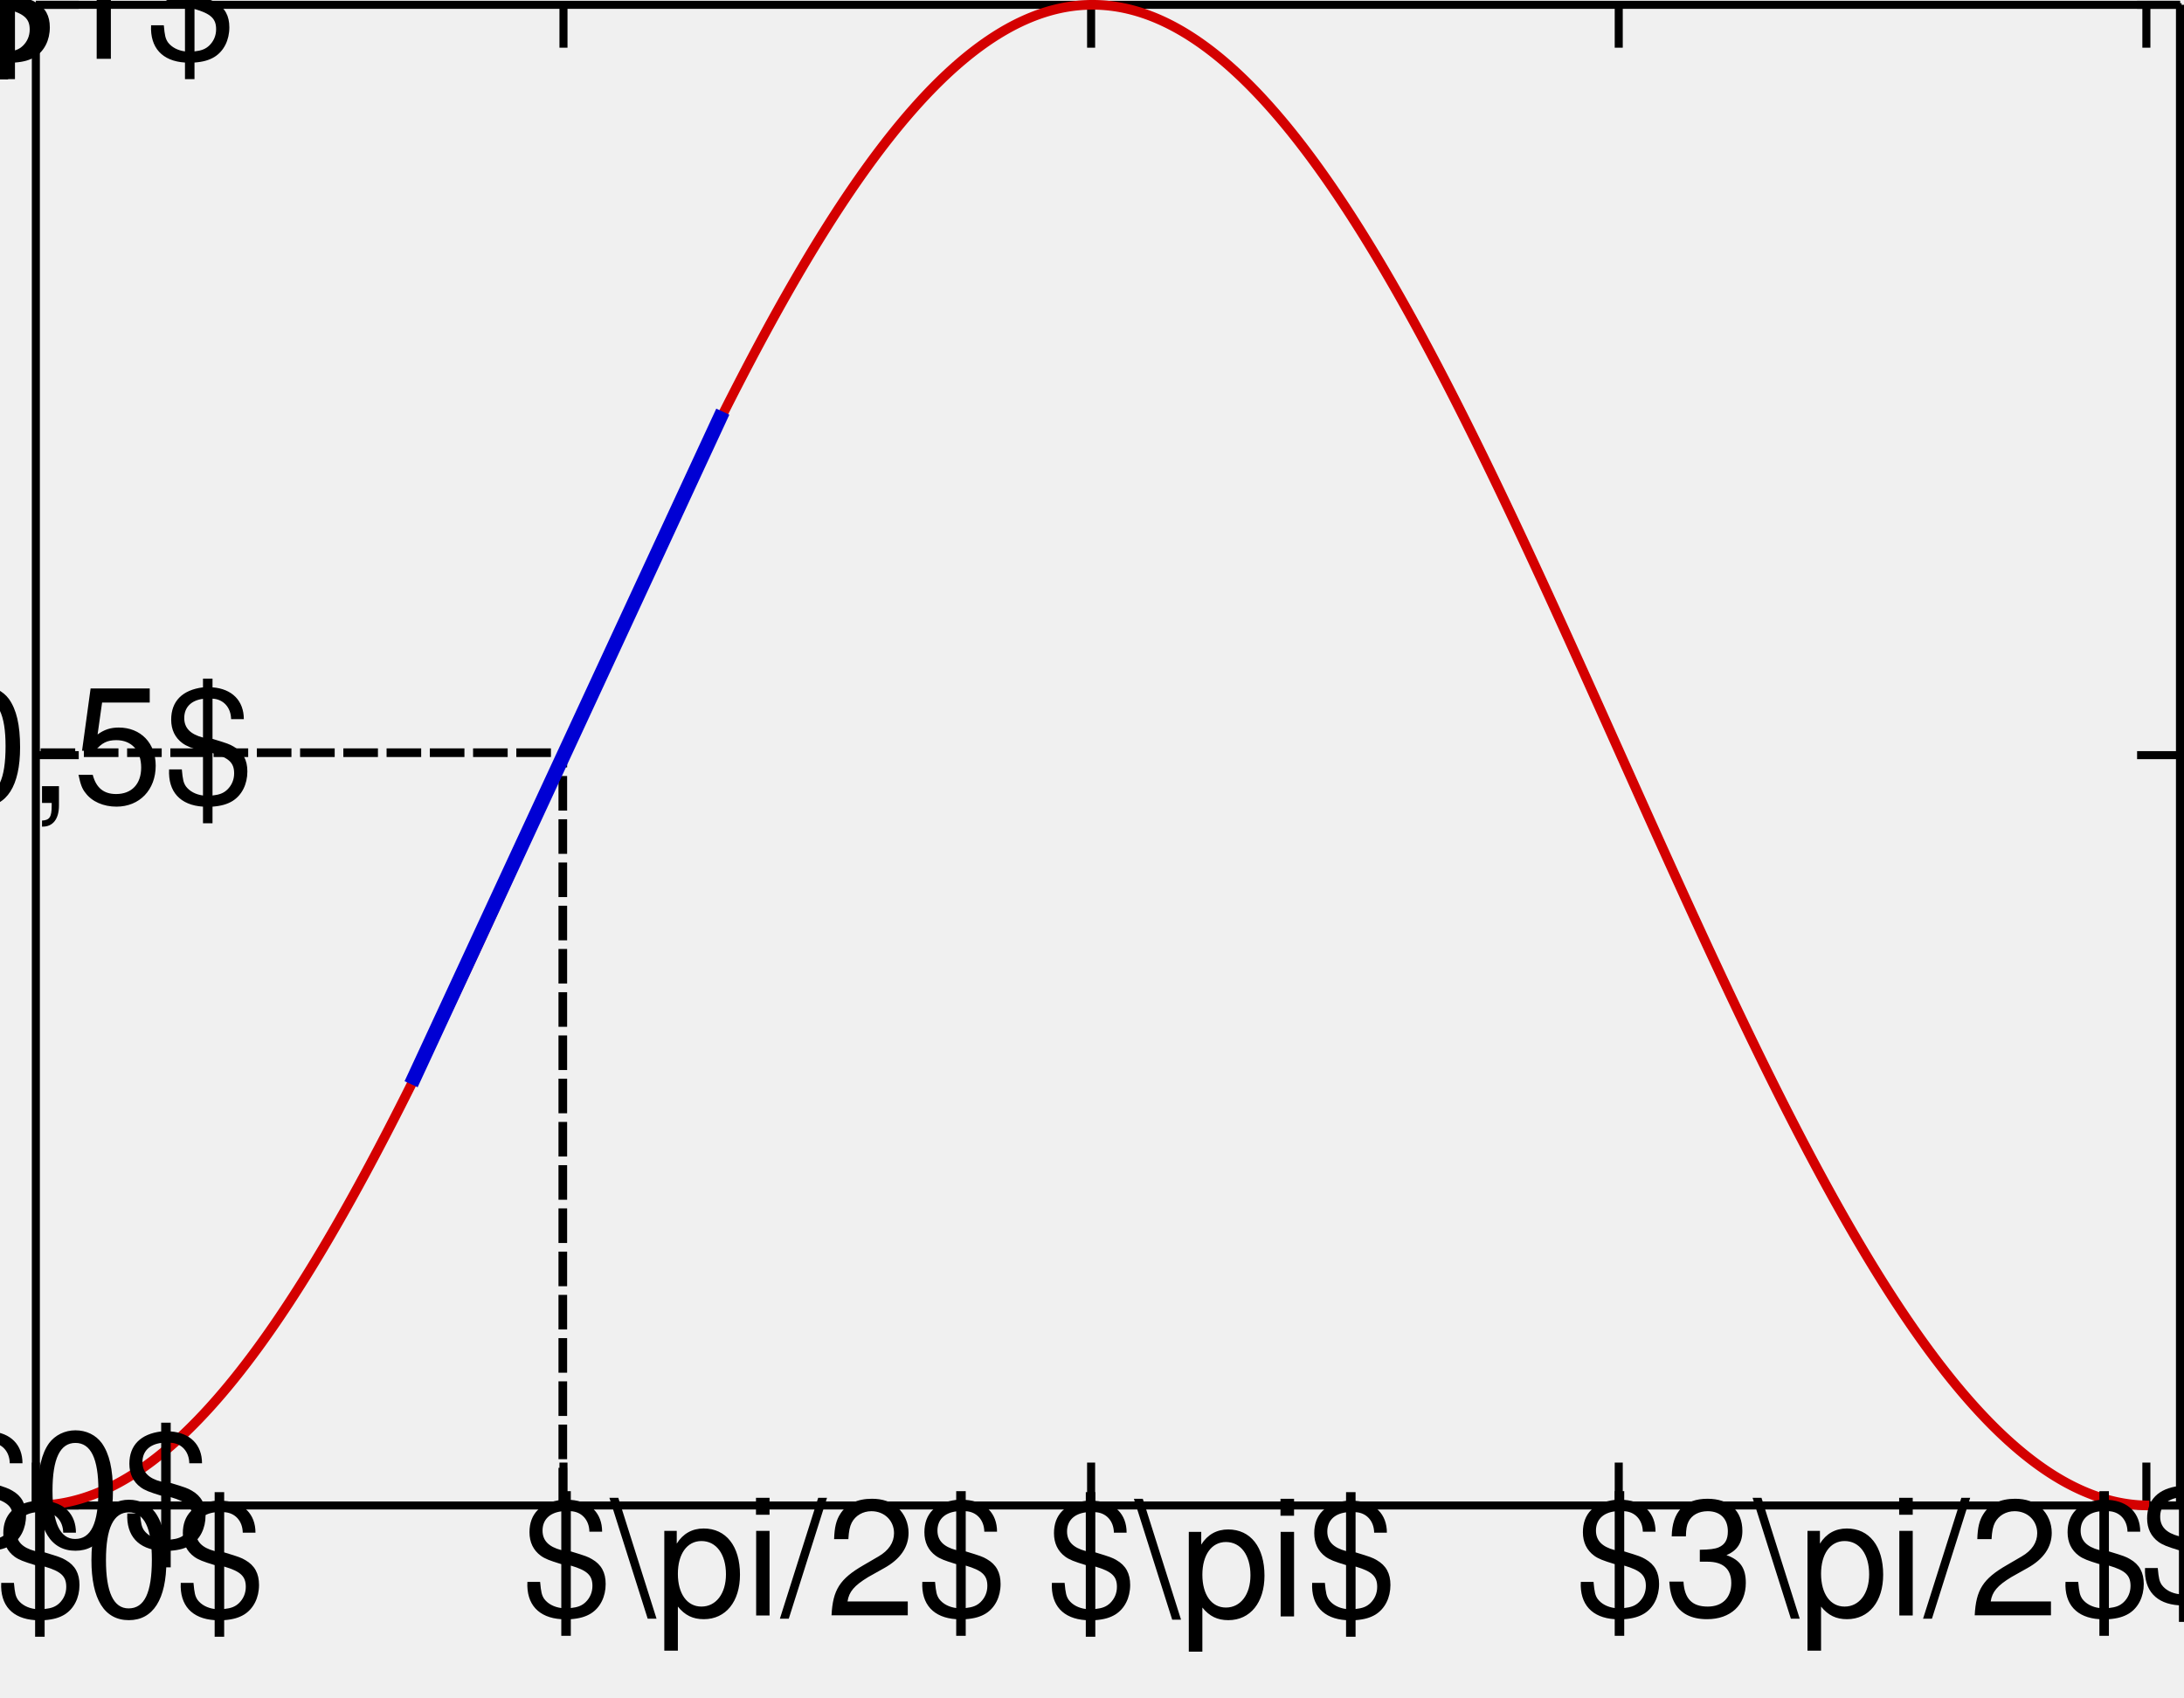
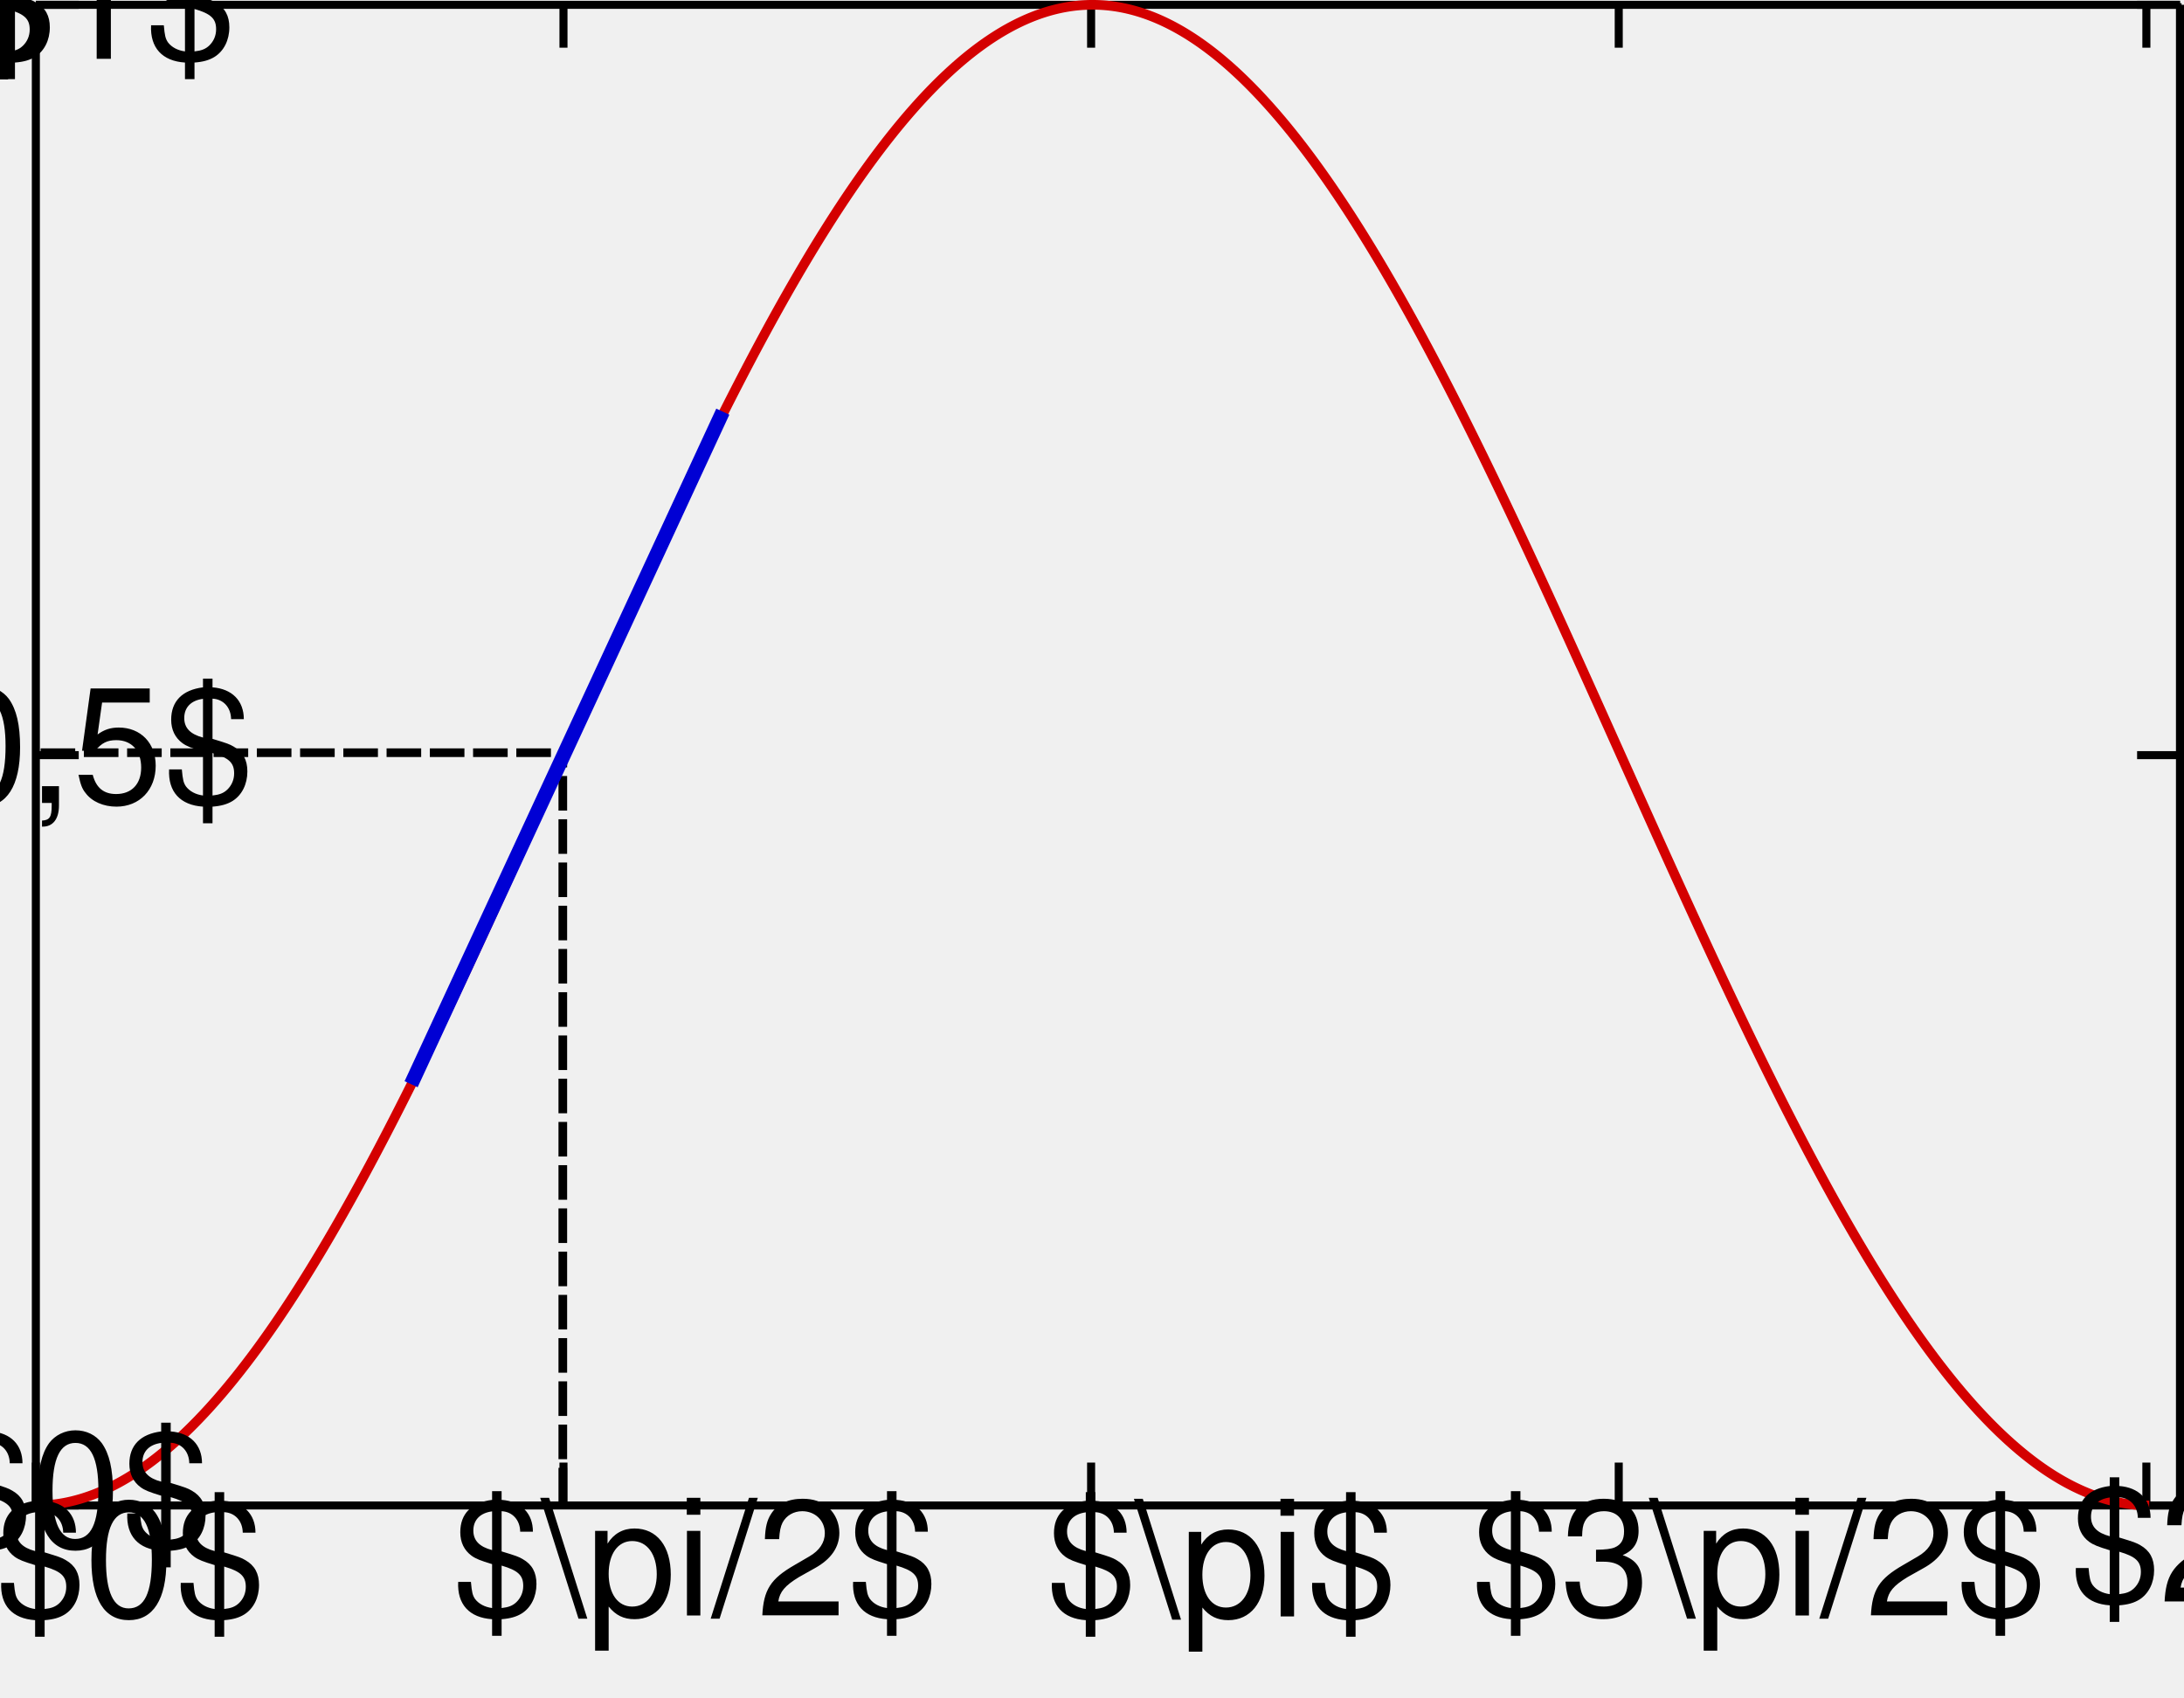
<svg xmlns="http://www.w3.org/2000/svg" xml:space="preserve" width="757.526" height="588.966" viewBox="0 0 606.023 471.175" id="svg2" version="1.1">
  <defs id="defs62" />
-   <path style="fill:none;stroke:#000000;stroke-width:2.4;stroke-linecap:butt;stroke-linejoin:miter;stroke-miterlimit:4;stroke-dasharray:9.6, 2.4;stroke-dashoffset:0;stroke-opacity:1" d="m 156.169,416.966 0,-205.715" id="path3024" />
-   <path style="fill:none;stroke:#000000;stroke-width:2.4;stroke-linecap:butt;stroke-linejoin:miter;stroke-miterlimit:4;stroke-dasharray:9.6, 2.4;stroke-dashoffset:0;stroke-opacity:1" d="m 11.27,208.894 145.152,0" id="path3024-6" />
+   <path style="fill:none;stroke:#000000;stroke-width:2.4;stroke-linecap:butt;stroke-linejoin:miter;stroke-miterlimit:4;stroke-dasharray:9.6, 2.4;stroke-dashoffset:0;stroke-opacity:1" d="M 156.169,416.966 V 211.252" id="path3024" />
+   <path style="fill:none;stroke:#000000;stroke-width:2.4;stroke-linecap:butt;stroke-linejoin:miter;stroke-miterlimit:4;stroke-dasharray:9.6, 2.4;stroke-dashoffset:0;stroke-opacity:1" d="M 11.27,208.894 H 156.422" id="path3024-6" />
  <g id="g6" style="fill:#ffffff;fill-rule:nonzero" transform="matrix(1,0,0,-1,-79.2965,507.0535)" />
  <g id="g14" style="fill:none;stroke:#000000;stroke-width:2.231;stroke-linecap:butt;stroke-linejoin:miter;stroke-dasharray:none" transform="matrix(1,0,0,-1,-79.2965,507.0535)">
    <path id="path16" d="m 89.244,89.244 594.96,0" />
    <path id="path18" d="m 89.244,505.716 594.96,0" />
    <path id="path20" d="m 89.244,89.244 0,11.899" />
    <path id="path22" d="m 89.244,505.716 0,-11.899" />
    <path id="path24" d="m 235.653,89.244 0,11.899" />
    <path id="path26" d="m 235.653,505.716 0,-11.899" />
    <path id="path28" d="m 382.061,89.244 0,11.899" />
    <path id="path30" d="m 382.061,505.716 0,-11.899" />
    <path id="path32" d="m 528.47,89.244 0,11.899" />
    <path id="path34" d="m 528.47,505.716 0,-11.899" />
    <path id="path36" d="m 674.879,89.244 0,11.899" />
    <path id="path38" d="m 674.879,505.716 0,-11.899" />
    <path id="path40" d="m 89.244,89.244 0,416.472" />
    <path id="path42" d="m 684.204,89.244 0,416.472" />
    <path id="path44" d="m 89.244,89.244 11.899,0" />
    <path id="path46" d="m 684.204,89.244 -11.899,0" />
    <path id="path48" d="m 89.244,297.48 11.899,0" />
    <path id="path50" d="m 684.204,297.48 -11.899,0" />
    <path id="path52" d="m 89.244,505.716 11.899,0" />
    <path id="path54" d="m 684.204,505.716 -11.899,0" />
  </g>
  <g id="g56" style="fill:none;stroke:#000000;stroke-width:0.892;stroke-linecap:butt;stroke-linejoin:miter;stroke-dasharray:none" transform="matrix(1,0,0,-1,-79.2965,507.0535)">
    <path id="path58" d="m 89.244,89.244 0,416.472 594.96,0 0,-416.472 z" />
  </g>
  <g id="g3382">
    <path style="fill:none;stroke:#d40000;stroke-width:2.677;stroke-linecap:butt;stroke-linejoin:miter;stroke-dasharray:none;stroke-opacity:1" id="path12" d="m 9.948,417.809 0.587,-0.004 0.587,-0.012 0.587,-0.021 0.587,-0.029 0.587,-0.037 0.587,-0.045 0.587,-0.054 0.587,-0.062 0.587,-0.07 0.587,-0.078 0.587,-0.086 0.587,-0.095 0.587,-0.103 0.587,-0.111 0.587,-0.119 0.587,-0.128 0.587,-0.136 0.587,-0.144 0.587,-0.152 0.587,-0.16 0.587,-0.168 0.587,-0.177 0.587,-0.185 0.587,-0.193 0.587,-0.201 0.587,-0.209 0.587,-0.217 0.587,-0.225 0.587,-0.234 0.587,-0.242 0.587,-0.25 0.587,-0.258 0.587,-0.266 0.587,-0.274 0.587,-0.282 0.587,-0.29 0.587,-0.298 0.587,-0.306 0.587,-0.314 0.587,-0.322 0.587,-0.33 0.587,-0.338 0.587,-0.346 0.587,-0.354 0.587,-0.362 0.587,-0.37 0.587,-0.378 0.587,-0.386 0.587,-0.393 0.587,-0.401 0.587,-0.409 0.587,-0.417 0.587,-0.425 0.587,-0.432 0.587,-0.44 0.587,-0.448 0.587,-0.456 0.587,-0.463 0.587,-0.471 0.587,-0.479 0.587,-0.486 0.587,-0.494 0.587,-0.502 0.587,-0.509 0.587,-0.517 0.587,-0.524 0.587,-0.532 0.587,-0.539 0.587,-0.547 0.587,-0.554 0.587,-0.562 0.587,-0.569 0.587,-0.577 0.587,-0.584 0.587,-0.592 0.587,-0.599 0.587,-0.606 0.587,-0.613 0.587,-0.621 0.587,-0.628 0.587,-0.635 0.587,-0.642 0.587,-0.649 0.587,-0.657 0.587,-0.664 0.587,-0.671 0.587,-0.678 0.587,-0.685 0.587,-0.692 0.587,-0.699 0.587,-0.706 0.587,-0.713 0.587,-0.72 0.587,-0.727 0.587,-0.733 0.587,-0.74 0.587,-0.747 0.587,-0.754 0.587,-0.76 0.587,-0.767 0.587,-0.774 0.587,-0.78 0.587,-0.787 0.587,-0.794 0.587,-0.8 0.587,-0.807 0.587,-0.813 0.587,-0.82 0.587,-0.826 0.587,-0.832 0.587,-0.839 0.587,-0.845 0.587,-0.851 0.587,-0.858 0.587,-0.864 0.587,-0.87 0.587,-0.876 0.587,-0.882 0.587,-0.888 0.587,-0.894 0.587,-0.9 0.587,-0.906 0.587,-0.912 0.587,-0.918 0.587,-0.924 0.587,-0.93 0.587,-0.935 0.587,-0.941 0.587,-0.947 0.587,-0.953 0.587,-0.958 0.587,-0.964 0.587,-0.969 0.587,-0.975 0.587,-0.98 0.587,-0.986 0.587,-0.991 0.587,-0.997 0.587,-1.002 0.587,-1.007 0.587,-1.012 0.587,-1.018 0.587,-1.023 0.587,-1.028 0.587,-1.033 0.587,-1.038 0.587,-1.043 0.587,-1.048 0.587,-1.053 0.587,-1.058 0.587,-1.063 0.587,-1.067 0.587,-1.072 0.586,-1.077 0.587,-1.082 0.587,-1.086 0.587,-1.091 0.587,-1.095 0.587,-1.1 0.587,-1.104 0.587,-1.109 0.587,-1.113 0.587,-1.117 0.587,-1.122 0.587,-1.126 0.587,-1.13 0.587,-1.134 0.587,-1.138 0.587,-1.142 0.587,-1.146 0.587,-1.15 0.587,-1.154 0.587,-1.158 0.587,-1.162 0.587,-1.166 0.587,-1.169 0.587,-1.173 0.587,-1.177 0.587,-1.18 0.587,-1.184 0.587,-1.187 0.587,-1.191 0.587,-1.194 0.587,-1.198 0.587,-1.201 0.587,-1.204 0.587,-1.207 0.587,-1.211 0.587,-1.214 0.587,-1.217 0.587,-1.22 0.587,-1.223 0.587,-1.226 0.587,-1.229 0.587,-1.231 0.587,-1.234 0.587,-1.237 0.587,-1.24 0.587,-1.242 0.587,-1.245 0.587,-1.247 0.587,-1.25 0.587,-1.252 0.587,-1.255 0.587,-1.257 0.587,-1.259 0.587,-1.262 0.587,-1.264 0.587,-1.266 0.587,-1.268 0.587,-1.27 0.587,-1.272 0.587,-1.274 0.587,-1.276 0.587,-1.278 0.587,-1.279 0.587,-1.281 0.587,-1.283 0.587,-1.284 0.587,-1.286 0.587,-1.288 0.587,-1.289 0.587,-1.29 0.587,-1.292 0.587,-1.293 0.587,-1.294 0.587,-1.296 0.587,-1.297 0.587,-1.298 0.587,-1.299 0.587,-1.3 0.587,-1.301 0.587,-1.302 0.587,-1.303 0.587,-1.304 0.587,-1.304 0.587,-1.305 0.587,-1.306 0.587,-1.306 0.587,-1.307 0.587,-1.308 0.587,-1.308 0.587,-1.308 0.587,-1.309 0.587,-1.309 0.587,-1.309 0.587,-1.309 0.587,-1.31 0.587,-1.31 0.587,-1.31 0.587,-1.31 0.587,-1.31 0.587,-1.31 0.587,-1.309 0.587,-1.309 0.587,-1.309 0.587,-1.308 0.587,-1.308 0.587,-1.308 0.587,-1.307 0.587,-1.307 0.587,-1.306 0.587,-1.305 0.587,-1.305 0.587,-1.304 0.587,-1.303 0.587,-1.302 0.587,-1.302 0.587,-1.3 0.587,-1.3 0.587,-1.299 0.587,-1.297 0.587,-1.296 0.587,-1.295 0.587,-1.294 0.587,-1.293 0.587,-1.291 0.587,-1.29 0.587,-1.288 0.587,-1.287 0.587,-1.285 0.587,-1.284 0.587,-1.282 0.587,-1.28 0.587,-1.278 0.587,-1.277 0.587,-1.275 0.587,-1.273 0.587,-1.271 0.587,-1.269 0.587,-1.267 0.587,-1.265 0.587,-1.263 0.587,-1.26 0.587,-1.258 0.587,-1.256 0.587,-1.254 0.587,-1.251 0.587,-1.249 0.587,-1.246 0.587,-1.244 0.587,-1.241 0.587,-1.238 0.587,-1.236 0.587,-1.233 0.587,-1.23 0.587,-1.227 0.587,-1.224 0.587,-1.221 0.587,-1.218 0.587,-1.215 0.587,-1.212 0.587,-1.209 0.587,-1.206 0.587,-1.203 0.587,-1.199 0.587,-1.196 0.587,-1.192 0.587,-1.189 0.587,-1.186 0.587,-1.182 0.587,-1.179 0.587,-1.175 0.587,-1.171 0.587,-1.168 0.587,-1.164 0.587,-1.16 0.587,-1.156 0.587,-1.152 0.587,-1.148 0.587,-1.144 0.587,-1.14 0.587,-1.136 0.587,-1.132 0.587,-1.128 0.587,-1.124 0.587,-1.12 0.587,-1.115 0.587,-1.111 0.587,-1.107 0.587,-1.102 0.587,-1.098 0.587,-1.093 0.587,-1.089 0.587,-1.084 0.587,-1.079 0.587,-1.075 0.587,-1.07 0.587,-1.065 0.587,-1.06 0.587,-1.055 0.587,-1.051 0.587,-1.046 0.587,-1.041 0.587,-1.036 0.587,-1.03 0.587,-1.026 0.587,-1.02 0.587,-1.015 0.587,-1.01 0.587,-1.005 0.587,-0.999 0.587,-0.994 0.587,-0.989 0.587,-0.983 0.587,-0.978 0.587,-0.972 0.587,-0.967 0.587,-0.961 0.587,-0.955 0.587,-0.95 0.587,-0.944 0.587,-0.938 0.587,-0.933 0.587,-0.927 0.587,-0.921 0.587,-0.915 0.587,-0.909 0.587,-0.903 0.587,-0.897 0.587,-0.891 0.587,-0.885 0.587,-0.879 0.587,-0.873 0.587,-0.867 0.587,-0.861 0.587,-0.854 0.587,-0.848 0.587,-0.842 0.587,-0.836 0.587,-0.829 0.587,-0.823 0.587,-0.816 0.587,-0.81 0.587,-0.803 0.587,-0.797 0.587,-0.79 0.587,-0.784 0.587,-0.777 0.587,-0.77 0.587,-0.764 0.587,-0.757 0.587,-0.75 0.587,-0.744 0.587,-0.737 0.587,-0.73 0.587,-0.723 0.587,-0.716 0.587,-0.709 0.587,-0.702 0.587,-0.696 0.587,-0.688 0.587,-0.681 0.587,-0.674 0.587,-0.667 0.587,-0.66 0.587,-0.653 0.587,-0.646 0.587,-0.639 0.587,-0.632 0.587,-0.624 0.587,-0.617 0.587,-0.61 0.587,-0.603 0.587,-0.595 0.587,-0.588 0.587,-0.58 0.587,-0.573 0.587,-0.566 0.587,-0.558 0.587,-0.551 0.587,-0.543 0.587,-0.536 0.587,-0.528 0.587,-0.521 0.587,-0.513 0.587,-0.506 0.587,-0.498 0.587,-0.49 0.587,-0.483 0.587,-0.475 0.587,-0.467 0.587,-0.46 0.587,-0.452 0.587,-0.444 0.587,-0.436 0.587,-0.429 0.587,-0.421 0.587,-0.413 0.587,-0.405 0.587,-0.397 0.587,-0.389 0.587,-0.382 0.587,-0.374 0.587,-0.366 0.587,-0.358 0.587,-0.35 0.587,-0.342 0.587,-0.334 0.587,-0.326 0.587,-0.318 0.587,-0.31 0.587,-0.302 0.587,-0.294 0.587,-0.286 0.587,-0.278 0.587,-0.27 0.587,-0.262 0.587,-0.254 0.587,-0.246 0.587,-0.238 0.587,-0.23 0.587,-0.221 0.587,-0.213 0.587,-0.205 0.587,-0.197 0.587,-0.189 0.587,-0.181 0.587,-0.172 0.587,-0.164 0.587,-0.156 0.587,-0.148 0.587,-0.14 0.587,-0.132 0.587,-0.123 0.587,-0.115 0.587,-0.107 0.587,-0.099 0.587,-0.091 0.587,-0.082 0.587,-0.074 0.587,-0.066 0.587,-0.058 0.587,-0.049 0.587,-0.041 0.587,-0.033 0.587,-0.025 0.587,-0.017 0.587,-0.008 0.587,-10e-5 0.587,0.008 0.587,0.016 0.587,0.025 0.587,0.033 0.587,0.041 0.587,0.049 0.587,0.058 0.587,0.066 0.587,0.074 0.587,0.082 0.587,0.09 0.587,0.099 0.587,0.107 0.587,0.115 0.587,0.123 0.587,0.132 0.587,0.14 0.587,0.148 0.587,0.156 0.587,0.164 0.587,0.172 0.587,0.181 0.587,0.189 0.587,0.197 0.587,0.205 0.587,0.213 0.587,0.221 0.587,0.229 0.587,0.237 0.587,0.246 0.587,0.254 0.587,0.262 0.587,0.27 0.587,0.278 0.587,0.286 0.587,0.294 0.587,0.302 0.587,0.31 0.587,0.318 0.587,0.326 0.587,0.334 0.587,0.342 0.587,0.35 0.587,0.358 0.587,0.366 0.587,0.374 0.587,0.381 0.587,0.389 0.587,0.397 0.587,0.405 0.587,0.413 0.587,0.421 0.587,0.428 0.587,0.436 0.587,0.444 0.587,0.452 0.587,0.46 0.587,0.467 0.587,0.475 0.587,0.483 0.587,0.49 0.587,0.498 0.587,0.505 0.587,0.513 0.587,0.521 0.587,0.528 0.587,0.536 0.587,0.543 0.587,0.551 0.587,0.558 0.587,0.566 0.587,0.573 0.587,0.58 0.587,0.588 0.587,0.595 0.587,0.602 0.587,0.61 0.587,0.617 0.587,0.624 0.587,0.631 0.587,0.639 0.587,0.646 0.587,0.653 0.587,0.66 0.587,0.667 0.587,0.674 0.587,0.681 0.587,0.688 0.587,0.695 0.587,0.702 0.587,0.709 0.587,0.716 0.587,0.723 0.587,0.73 0.587,0.737 0.587,0.744 0.587,0.75 0.587,0.757 0.587,0.764 0.587,0.77 0.587,0.777 0.587,0.784 0.587,0.79 0.587,0.797 0.587,0.803 0.587,0.81 0.587,0.816 0.587,0.823 0.587,0.829 0.587,0.836 0.587,0.842 0.587,0.848 0.587,0.854 0.587,0.861 0.587,0.867 0.587,0.873 0.587,0.879 0.587,0.885 0.587,0.891 0.587,0.897 0.587,0.903 0.587,0.909 0.587,0.915 0.587,0.921 0.587,0.927 0.587,0.932 0.587,0.938 0.587,0.944 0.587,0.95 0.587,0.955 0.587,0.961 0.587,0.967 0.587,0.972 0.587,0.978 0.587,0.983 0.587,0.989 0.587,0.994 0.587,0.999 0.587,1.005 0.587,1.01 0.587,1.015 0.587,1.02 0.587,1.025 0.587,1.03 0.587,1.036 0.587,1.041 0.587,1.046 0.587,1.05 0.587,1.055 0.587,1.06 0.587,1.065 0.587,1.07 0.587,1.075 0.587,1.079 0.587,1.084 0.587,1.089 0.587,1.093 0.587,1.097 0.587,1.102 0.587,1.106 0.587,1.111 0.587,1.115 0.587,1.119 0.587,1.124 0.587,1.128 0.587,1.132 0.587,1.136 0.587,1.14 0.587,1.144 0.587,1.148 0.587,1.152 0.587,1.156 0.587,1.16 0.587,1.164 0.587,1.168 0.587,1.171 0.587,1.175 0.587,1.179 0.587,1.182 0.587,1.186 0.587,1.189 0.587,1.192 0.587,1.196 0.587,1.199 0.587,1.202 0.587,1.206 0.587,1.209 0.587,1.212 0.587,1.215 0.587,1.218 0.587,1.221 0.587,1.224 0.587,1.227 0.587,1.23 0.587,1.233 0.587,1.236 0.587,1.238 0.587,1.241 0.587,1.244 0.587,1.246 0.587,1.249 0.587,1.251 0.587,1.254 0.587,1.256 0.587,1.258 0.587,1.26 0.587,1.263 0.587,1.265 0.587,1.267 0.587,1.269 0.587,1.271 0.587,1.273 0.587,1.275 0.587,1.277 0.587,1.278 0.587,1.28 0.587,1.282 0.587,1.284 0.587,1.285 0.587,1.287 0.587,1.288 0.587,1.29 0.587,1.291 0.587,1.292 0.587,1.294 0.587,1.295 0.587,1.296 0.587,1.297 0.587,1.299 0.587,1.3 0.587,1.301 0.587,1.302 0.587,1.302 0.587,1.303 0.587,1.304 0.587,1.305 0.587,1.305 0.587,1.306 0.587,1.307 0.587,1.307 0.587,1.308 0.587,1.308 0.587,1.308 0.587,1.309 0.587,1.309 0.587,1.309 0.587,1.31 0.587,1.31 0.587,1.31 0.587,1.31 0.587,1.31 0.587,1.31 0.587,1.309 0.587,1.309 0.587,1.309 0.587,1.309 0.587,1.308 0.587,1.308 0.587,1.308 0.587,1.307 0.587,1.306 0.587,1.306 0.587,1.305 0.587,1.304 0.587,1.304 0.587,1.303 0.587,1.302 0.587,1.301 0.587,1.3 0.587,1.299 0.587,1.298 0.587,1.297 0.587,1.296 0.587,1.294 0.587,1.293 0.587,1.292 0.587,1.29 0.587,1.289 0.587,1.288 0.587,1.286 0.587,1.284 0.587,1.283 0.587,1.281 0.587,1.279 0.587,1.278 0.587,1.276 0.587,1.274 0.587,1.272 0.587,1.27 0.587,1.268 0.587,1.266 0.587,1.264 0.587,1.262 0.587,1.259 0.587,1.257 0.587,1.255 0.587,1.252 0.587,1.25 0.587,1.247 0.587,1.245 0.587,1.242 0.587,1.24 0.587,1.237 0.587,1.234 0.587,1.232 0.587,1.228 0.587,1.226 0.587,1.223 0.587,1.22 0.587,1.217 0.587,1.214 0.587,1.211 0.587,1.208 0.587,1.204 0.587,1.201 0.587,1.198 0.587,1.194 0.587,1.191 0.587,1.187 0.587,1.184 0.587,1.18 0.587,1.177 0.587,1.173 0.587,1.169 0.587,1.166 0.587,1.162 0.587,1.158 0.587,1.154 0.587,1.15 0.587,1.146 0.587,1.142 0.587,1.138 0.587,1.134 0.587,1.13 0.587,1.126 0.587,1.122 0.587,1.117 0.587,1.113 0.587,1.109 0.587,1.104 0.587,1.1 0.587,1.095 0.587,1.091 0.587,1.086 0.587,1.082 0.587,1.077 0.587,1.072 0.587,1.067 0.587,1.063 0.587,1.058 0.587,1.053 0.587,1.048 0.587,1.043 0.587,1.038 0.587,1.033 0.587,1.028 0.587,1.023 0.587,1.018 0.587,1.012 0.587,1.007 0.587,1.002 0.587,0.997 0.587,0.991 0.587,0.986 0.587,0.981 0.587,0.975 0.587,0.97 0.587,0.964 0.587,0.958 0.587,0.953 0.587,0.947 0.587,0.941 0.587,0.936 0.587,0.93 0.587,0.924 0.587,0.918 0.587,0.912 0.587,0.906 0.587,0.9 0.587,0.894 0.587,0.888 0.587,0.882 0.587,0.876 0.587,0.87 0.587,0.864 0.587,0.858 0.587,0.851 0.587,0.845 0.587,0.839 0.587,0.833 0.587,0.826 0.587,0.82 0.587,0.813 0.587,0.807 0.587,0.8 0.587,0.794 0.587,0.787 0.587,0.781 0.587,0.774 0.587,0.767 0.587,0.76 0.587,0.754 0.587,0.747 0.587,0.74 0.587,0.734 0.587,0.727 0.587,0.72 0.587,0.713 0.587,0.706 0.587,0.699 0.587,0.692 0.587,0.685 0.587,0.678 0.587,0.671 0.587,0.664 0.587,0.657 0.587,0.65 0.587,0.642 0.587,0.635 0.587,0.628 0.587,0.621 0.587,0.614 0.587,0.606 0.587,0.599 0.587,0.592 0.587,0.584 0.587,0.577 0.587,0.569 0.587,0.562 0.587,0.554 0.587,0.547 0.587,0.54 0.587,0.532 0.587,0.524 0.587,0.517 0.587,0.509 0.587,0.502 0.587,0.494 0.587,0.486 0.587,0.479 0.587,0.471 0.587,0.463 0.587,0.456 0.587,0.448 0.587,0.44 0.587,0.432 0.587,0.425 0.587,0.417 0.587,0.409 0.587,0.401 0.587,0.394 0.587,0.386 0.587,0.378 0.587,0.37 0.587,0.362 0.587,0.354 0.587,0.346 0.587,0.338 0.587,0.33 0.587,0.322 0.587,0.314 0.587,0.306 0.587,0.298 0.587,0.29 0.587,0.282 0.587,0.274 0.587,0.266 0.587,0.258 0.587,0.25 0.587,0.242 0.587,0.234 0.587,0.226 0.587,0.217 0.587,0.209 0.587,0.201 0.587,0.193 0.587,0.185 0.587,0.177 0.587,0.169 0.587,0.16 0.587,0.152 0.587,0.144 0.587,0.136 0.587,0.128 0.587,0.119 0.587,0.111 0.587,0.103 0.587,0.095 0.587,0.087 0.587,0.078 0.587,0.07 0.587,0.062 0.587,0.054 0.587,0.045 0.587,0.037 0.587,0.029 0.587,0.021 0.587,0.013 0.587,0.004" />
    <path id="path3024-5" d="M 114.077,300.899 200.569,114.251" style="fill:#0000ff;stroke:#0000d4;stroke-width:4;stroke-linecap:butt;stroke-linejoin:miter;stroke-miterlimit:4;stroke-dasharray:none;stroke-dashoffset:0;stroke-opacity:1" />
  </g>
-   <text xml:space="preserve" style="font-style:normal;font-variant:normal;font-weight:normal;font-stretch:normal;font-size:44.8px;line-height:125%;font-family:'Nimbus Sans L';-inkscape-font-specification:Sans;letter-spacing:0px;word-spacing:0px;fill:#000000;fill-opacity:1;stroke:none" x="-9.69" y="16.327" id="text3091-3">
-     <tspan id="tspan3093-5" x="-9.69" y="16.327">$1$</tspan>
+   <text xml:space="preserve" style="font-style:normal;font-variant:normal;font-weight:normal;font-stretch:normal;line-height:0%;font-family:'Nimbus Sans L';-inkscape-font-specification:Sans;letter-spacing:0px;word-spacing:0px;fill:#000000;fill-opacity:1;stroke:none" x="-9.69" y="16.327" id="text3091-3">
+     <tspan id="tspan3093-5" x="-9.69" y="16.327" style="font-size:44.8px;line-height:1.25">$1$</tspan>
  </text>
-   <text xml:space="preserve" style="font-style:normal;font-variant:normal;font-weight:normal;font-stretch:normal;font-size:44.8px;line-height:125%;font-family:'Nimbus Sans L';-inkscape-font-specification:Sans;letter-spacing:0px;word-spacing:0px;fill:#000000;fill-opacity:1;stroke:none" x="618.102" y="419.707" id="text3041">
-     <tspan id="tspan3043" x="618.102" y="419.707">$\Delta\phi$</tspan>
+   <text xml:space="preserve" style="font-style:normal;font-variant:normal;font-weight:normal;font-stretch:normal;line-height:0%;font-family:'Nimbus Sans L';-inkscape-font-specification:Sans;letter-spacing:0px;word-spacing:0px;fill:#000000;fill-opacity:1;stroke:none" x="618.102" y="419.707" id="text3041">
+     <tspan id="tspan3043" x="618.102" y="419.707" style="font-size:44.8px;line-height:1.25">$\Delta\phi$</tspan>
  </text>
-   <text xml:space="preserve" style="font-style:normal;font-variant:normal;font-weight:normal;font-stretch:normal;font-size:44.8px;line-height:125%;font-family:'Nimbus Sans L';-inkscape-font-specification:Sans;letter-spacing:0px;word-spacing:0px;fill:#000000;fill-opacity:1;stroke:none" x="-1.459" y="448.608" id="text3045">
-     <tspan id="tspan3047" x="-1.459" y="448.608">$0$</tspan>
+   <text xml:space="preserve" style="font-style:normal;font-variant:normal;font-weight:normal;font-stretch:normal;line-height:0%;font-family:'Nimbus Sans L';-inkscape-font-specification:Sans;letter-spacing:0px;word-spacing:0px;fill:#000000;fill-opacity:1;stroke:none" x="-1.459" y="448.608" id="text3045">
+     <tspan id="tspan3047" x="-1.459" y="448.608" style="font-size:44.8px;line-height:1.25">$0$</tspan>
  </text>
-   <text xml:space="preserve" style="font-style:normal;font-variant:normal;font-weight:normal;font-stretch:normal;font-size:44.8px;line-height:125%;font-family:'Nimbus Sans L';-inkscape-font-specification:Sans;letter-spacing:0px;word-spacing:0px;fill:#000000;fill-opacity:1;stroke:none" x="290.087" y="448.608" id="text3045-3">
-     <tspan id="tspan3047-6" x="290.087" y="448.608">$\pi$</tspan>
+   <text xml:space="preserve" style="font-style:normal;font-variant:normal;font-weight:normal;font-stretch:normal;line-height:0%;font-family:'Nimbus Sans L';-inkscape-font-specification:Sans;letter-spacing:0px;word-spacing:0px;fill:#000000;fill-opacity:1;stroke:none" x="290.087" y="448.608" id="text3045-3">
+     <tspan id="tspan3047-6" x="290.087" y="448.608" style="font-size:44.8px;line-height:1.25">$\pi$</tspan>
  </text>
-   <text xml:space="preserve" style="font-style:normal;font-variant:normal;font-weight:normal;font-stretch:normal;font-size:44.8px;line-height:125%;font-family:'Nimbus Sans L';-inkscape-font-specification:Sans;letter-spacing:0px;word-spacing:0px;fill:#000000;fill-opacity:1;stroke:none" x="593.416" y="444.487" id="text3045-3-7">
-     <tspan id="tspan3047-6-5" x="593.416" y="444.487">$2\pi$</tspan>
+   <text xml:space="preserve" style="font-style:normal;font-variant:normal;font-weight:normal;font-stretch:normal;line-height:0%;font-family:'Nimbus Sans L';-inkscape-font-specification:Sans;letter-spacing:0px;word-spacing:0px;fill:#000000;fill-opacity:1;stroke:none" x="574.215" y="444.487" id="text3045-3-7">
+     <tspan id="tspan3047-6-5" x="574.215" y="444.487" style="font-size:44.8px;line-height:1.25">$2\pi$</tspan>
  </text>
-   <text xml:space="preserve" style="font-style:normal;font-variant:normal;font-weight:normal;font-stretch:normal;font-size:44.8px;line-height:125%;font-family:'Nimbus Sans L';-inkscape-font-specification:Sans;letter-spacing:0px;word-spacing:0px;fill:#000000;fill-opacity:1;stroke:none" x="-63.882" y="16.404" id="text3091">
-     <tspan id="tspan3093" x="-63.882" y="16.404">$T$</tspan>
+   <text xml:space="preserve" style="font-style:normal;font-variant:normal;font-weight:normal;font-stretch:normal;line-height:0%;font-family:'Nimbus Sans L';-inkscape-font-specification:Sans;letter-spacing:0px;word-spacing:0px;fill:#000000;fill-opacity:1;stroke:none" x="-63.882" y="16.404" id="text3091">
+     <tspan id="tspan3093" x="-63.882" y="16.404" style="font-size:44.8px;line-height:1.25">$T$</tspan>
  </text>
-   <text xml:space="preserve" style="font-style:normal;font-variant:normal;font-weight:normal;font-stretch:normal;font-size:44.8px;line-height:125%;font-family:'Nimbus Sans L';-inkscape-font-specification:Sans;letter-spacing:0px;word-spacing:0px;fill:#000000;fill-opacity:1;stroke:none" x="-42.054" y="222.835" id="text3091-3-6">
-     <tspan id="tspan3093-5-2" x="-42.054" y="222.835">$0,5$</tspan>
+   <text xml:space="preserve" style="font-style:normal;font-variant:normal;font-weight:normal;font-stretch:normal;line-height:0%;font-family:'Nimbus Sans L';-inkscape-font-specification:Sans;letter-spacing:0px;word-spacing:0px;fill:#000000;fill-opacity:1;stroke:none" x="-42.054" y="222.835" id="text3091-3-6">
+     <tspan id="tspan3093-5-2" x="-42.054" y="222.835" style="font-size:44.8px;line-height:1.25">$0,5$</tspan>
  </text>
-   <text xml:space="preserve" style="font-style:normal;font-variant:normal;font-weight:normal;font-stretch:normal;font-size:44.8px;line-height:125%;font-family:'Nimbus Sans L';-inkscape-font-specification:Sans;letter-spacing:0px;word-spacing:0px;fill:#000000;fill-opacity:1;stroke:none" x="-16.293" y="429.344" id="text3091-3-9">
-     <tspan id="tspan3093-5-1" x="-16.293" y="429.344">$0$</tspan>
+   <text xml:space="preserve" style="font-style:normal;font-variant:normal;font-weight:normal;font-stretch:normal;line-height:0%;font-family:'Nimbus Sans L';-inkscape-font-specification:Sans;letter-spacing:0px;word-spacing:0px;fill:#000000;fill-opacity:1;stroke:none" x="-16.293" y="429.344" id="text3091-3-9">
+     <tspan id="tspan3093-5-1" x="-16.293" y="429.344" style="font-size:44.8px;line-height:1.25">$0$</tspan>
  </text>
-   <text xml:space="preserve" style="font-style:normal;font-variant:normal;font-weight:normal;font-stretch:normal;font-size:44.8px;line-height:125%;font-family:'Nimbus Sans L';-inkscape-font-specification:Sans;letter-spacing:0px;word-spacing:0px;fill:#000000;fill-opacity:1;stroke:none" x="144.545" y="448.34" id="text3045-3-3">
-     <tspan id="tspan3047-6-56" x="144.545" y="448.34">$\pi/2$</tspan>
+   <text xml:space="preserve" style="font-style:normal;font-variant:normal;font-weight:normal;font-stretch:normal;line-height:0%;font-family:'Nimbus Sans L';-inkscape-font-specification:Sans;letter-spacing:0px;word-spacing:0px;fill:#000000;fill-opacity:1;stroke:none" x="125.345" y="448.34" id="text3045-3-3">
+     <tspan id="tspan3047-6-56" x="125.345" y="448.34" style="font-size:44.8px;line-height:1.25">$\pi/2$</tspan>
  </text>
-   <text xml:space="preserve" style="font-style:normal;font-variant:normal;font-weight:normal;font-stretch:normal;font-size:44.8px;line-height:125%;font-family:'Nimbus Sans L';-inkscape-font-specification:Sans;letter-spacing:0px;word-spacing:0px;fill:#000000;fill-opacity:1;stroke:none" x="436.85" y="448.34" id="text3045-3-3-3">
-     <tspan id="tspan3047-6-56-6" x="436.85" y="448.34">$3\pi/2$</tspan>
+   <text xml:space="preserve" style="font-style:normal;font-variant:normal;font-weight:normal;font-stretch:normal;line-height:0%;font-family:'Nimbus Sans L';-inkscape-font-specification:Sans;letter-spacing:0px;word-spacing:0px;fill:#000000;fill-opacity:1;stroke:none" x="408.05" y="448.34" id="text3045-3-3-3">
+     <tspan id="tspan3047-6-56-6" x="408.05" y="448.34" style="font-size:44.8px;line-height:1.25">$3\pi/2$</tspan>
  </text>
</svg>
